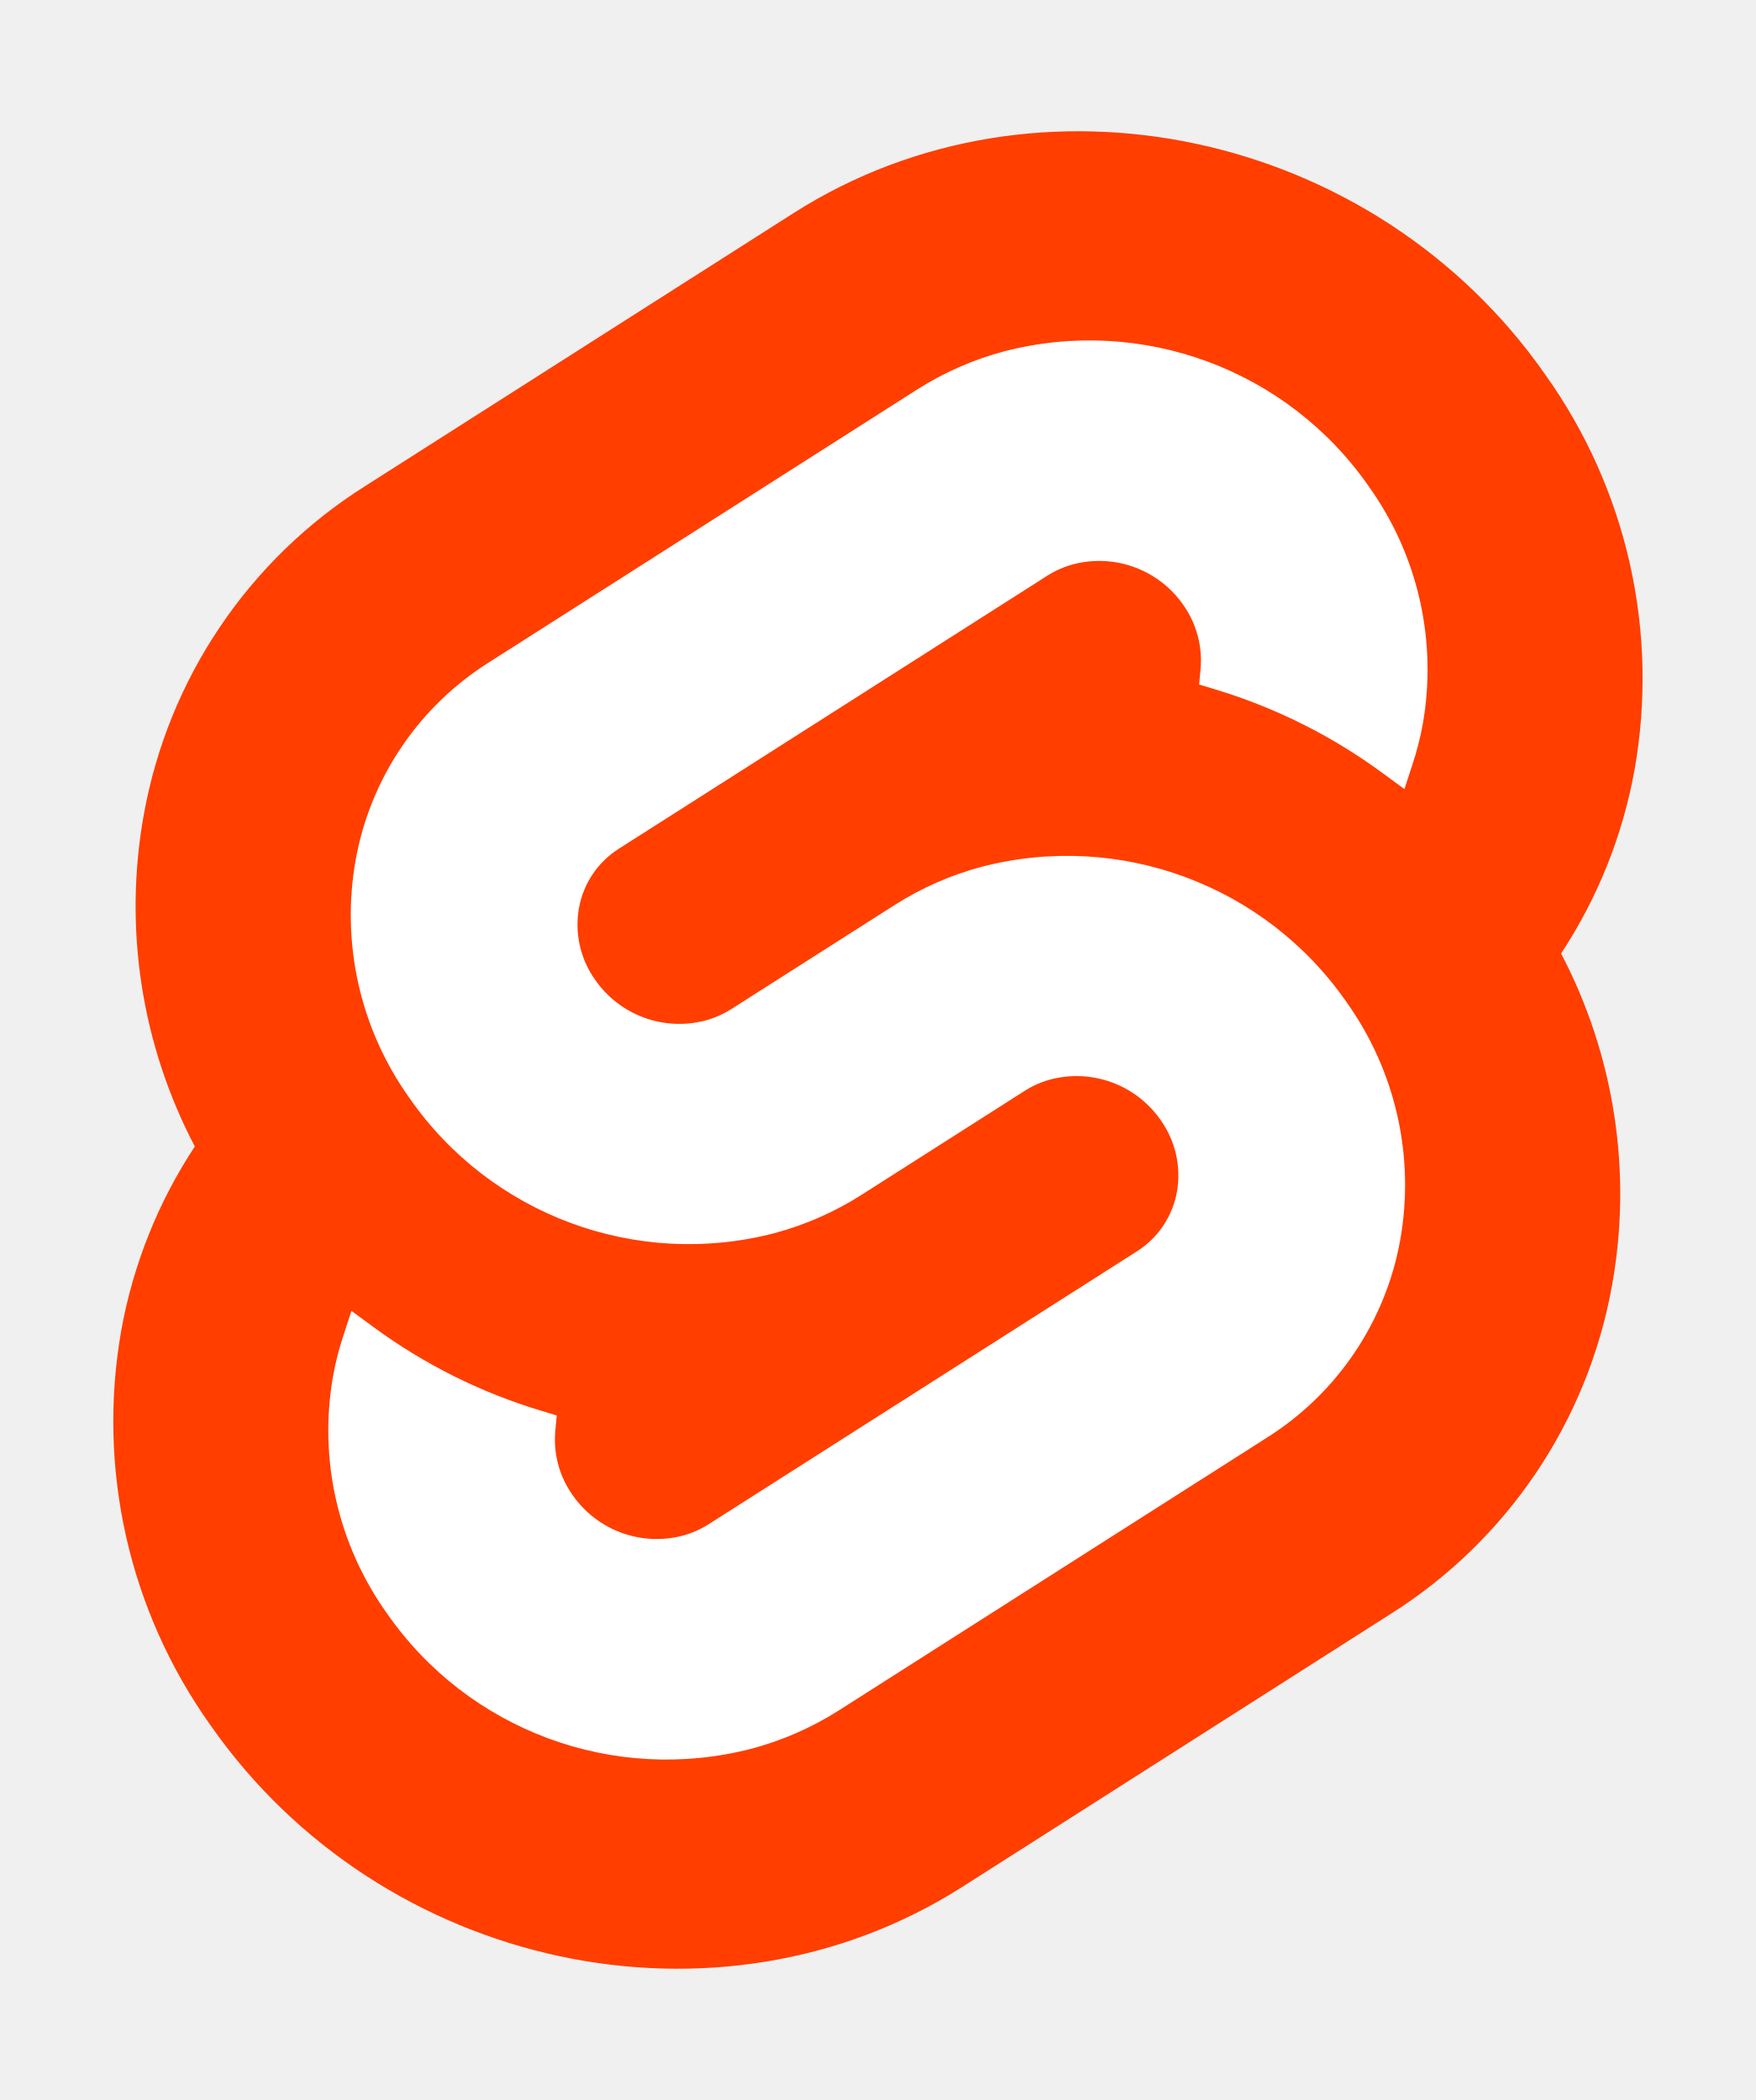
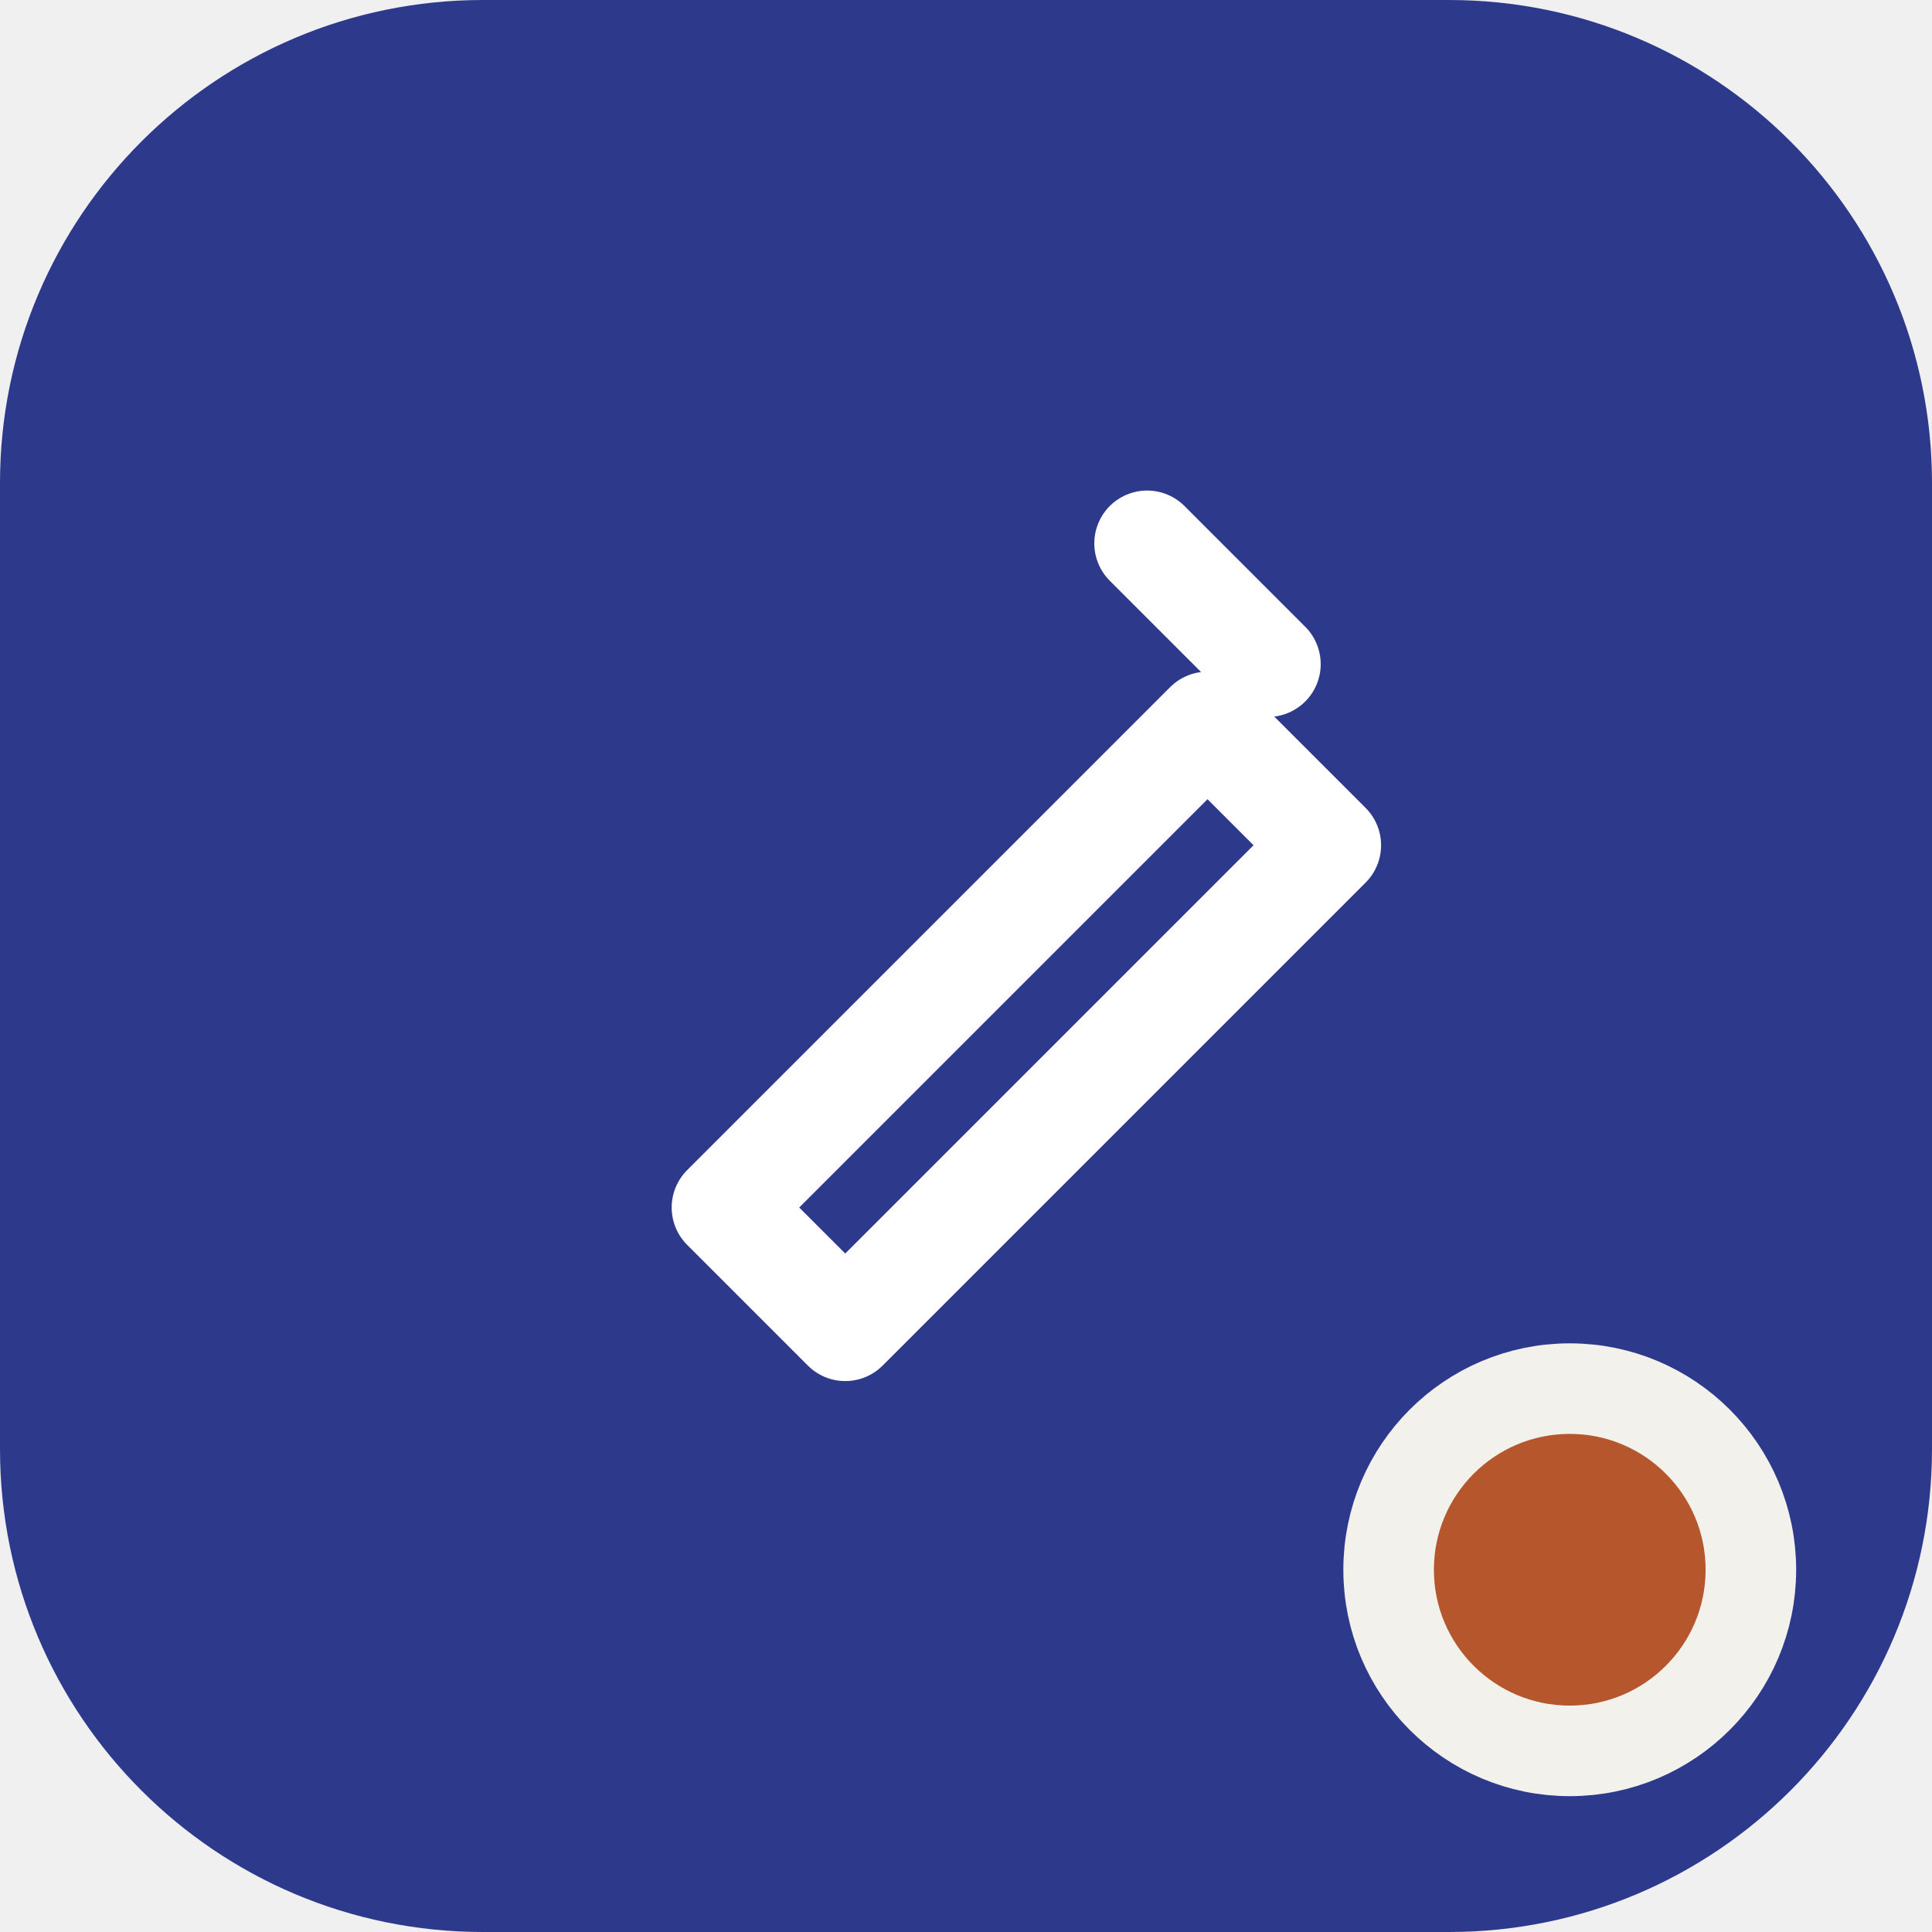
- <svg xmlns="http://www.w3.org/2000/svg" width="107" height="128" viewBox="0 0 107 128">
-   <path d="M94.157 22.819c-10.4-14.885-30.94-19.297-45.792-9.835L22.282 29.608A29.92 29.92 0 0 0 8.764 49.65a31.5 31.5 0 0 0 3.108 20.231 30 30 0 0 0-4.477 11.183 31.9 31.9 0 0 0 5.448 24.116c10.402 14.887 30.942 19.297 45.791 9.835l26.083-16.624A29.92 29.92 0 0 0 98.235 78.35a31.53 31.53 0 0 0-3.105-20.232 30 30 0 0 0 4.474-11.182 31.88 31.88 0 0 0-5.447-24.116" style="fill:#ff3e00" />
-   <path d="M45.817 106.582a20.72 20.72 0 0 1-22.237-8.243 19.17 19.17 0 0 1-3.277-14.503 18 18 0 0 1 .624-2.435l.49-1.498 1.337.981a33.6 33.6 0 0 0 10.203 5.098l.97.294-.09.968a5.85 5.85 0 0 0 1.052 3.878 6.24 6.24 0 0 0 6.695 2.485 5.8 5.8 0 0 0 1.603-.704L69.27 76.28a5.43 5.43 0 0 0 2.45-3.631 5.8 5.8 0 0 0-.987-4.371 6.24 6.24 0 0 0-6.698-2.487 5.7 5.7 0 0 0-1.6.704l-9.953 6.345a19 19 0 0 1-5.296 2.326 20.72 20.72 0 0 1-22.237-8.243 19.17 19.17 0 0 1-3.277-14.502 17.99 17.99 0 0 1 8.13-12.052l26.081-16.623a19 19 0 0 1 5.3-2.329 20.72 20.72 0 0 1 22.237 8.243 19.17 19.17 0 0 1 3.277 14.503 18 18 0 0 1-.624 2.435l-.49 1.498-1.337-.98a33.6 33.6 0 0 0-10.203-5.1l-.97-.294.09-.968a5.86 5.86 0 0 0-1.052-3.878 6.24 6.24 0 0 0-6.696-2.485 5.8 5.8 0 0 0-1.602.704L37.73 51.72a5.42 5.42 0 0 0-2.449 3.63 5.79 5.79 0 0 0 .986 4.372 6.24 6.24 0 0 0 6.698 2.486 5.8 5.8 0 0 0 1.602-.704l9.952-6.342a19 19 0 0 1 5.295-2.328 20.72 20.72 0 0 1 22.237 8.242 19.17 19.17 0 0 1 3.277 14.503 18 18 0 0 1-8.13 12.053l-26.081 16.622a19 19 0 0 1-5.3 2.328" style="fill:#fff" />
+ <svg xmlns="http://www.w3.org/2000/svg" viewBox="0 0 32 32" fill="none">
+   <rect width="32" height="32" rx="8" fill="#2d3a8c" />
+   <path d="M12 20l8-8M14 22l-2-2 8-8 2 2-8 8zM19 9l2 2" stroke="#ffffff" stroke-width="1.75" stroke-linecap="round" stroke-linejoin="round" />
+   <circle cx="26" cy="26" r="3" fill="#b5562d" stroke="#f3f1ec" stroke-width="1.5" />
</svg>
